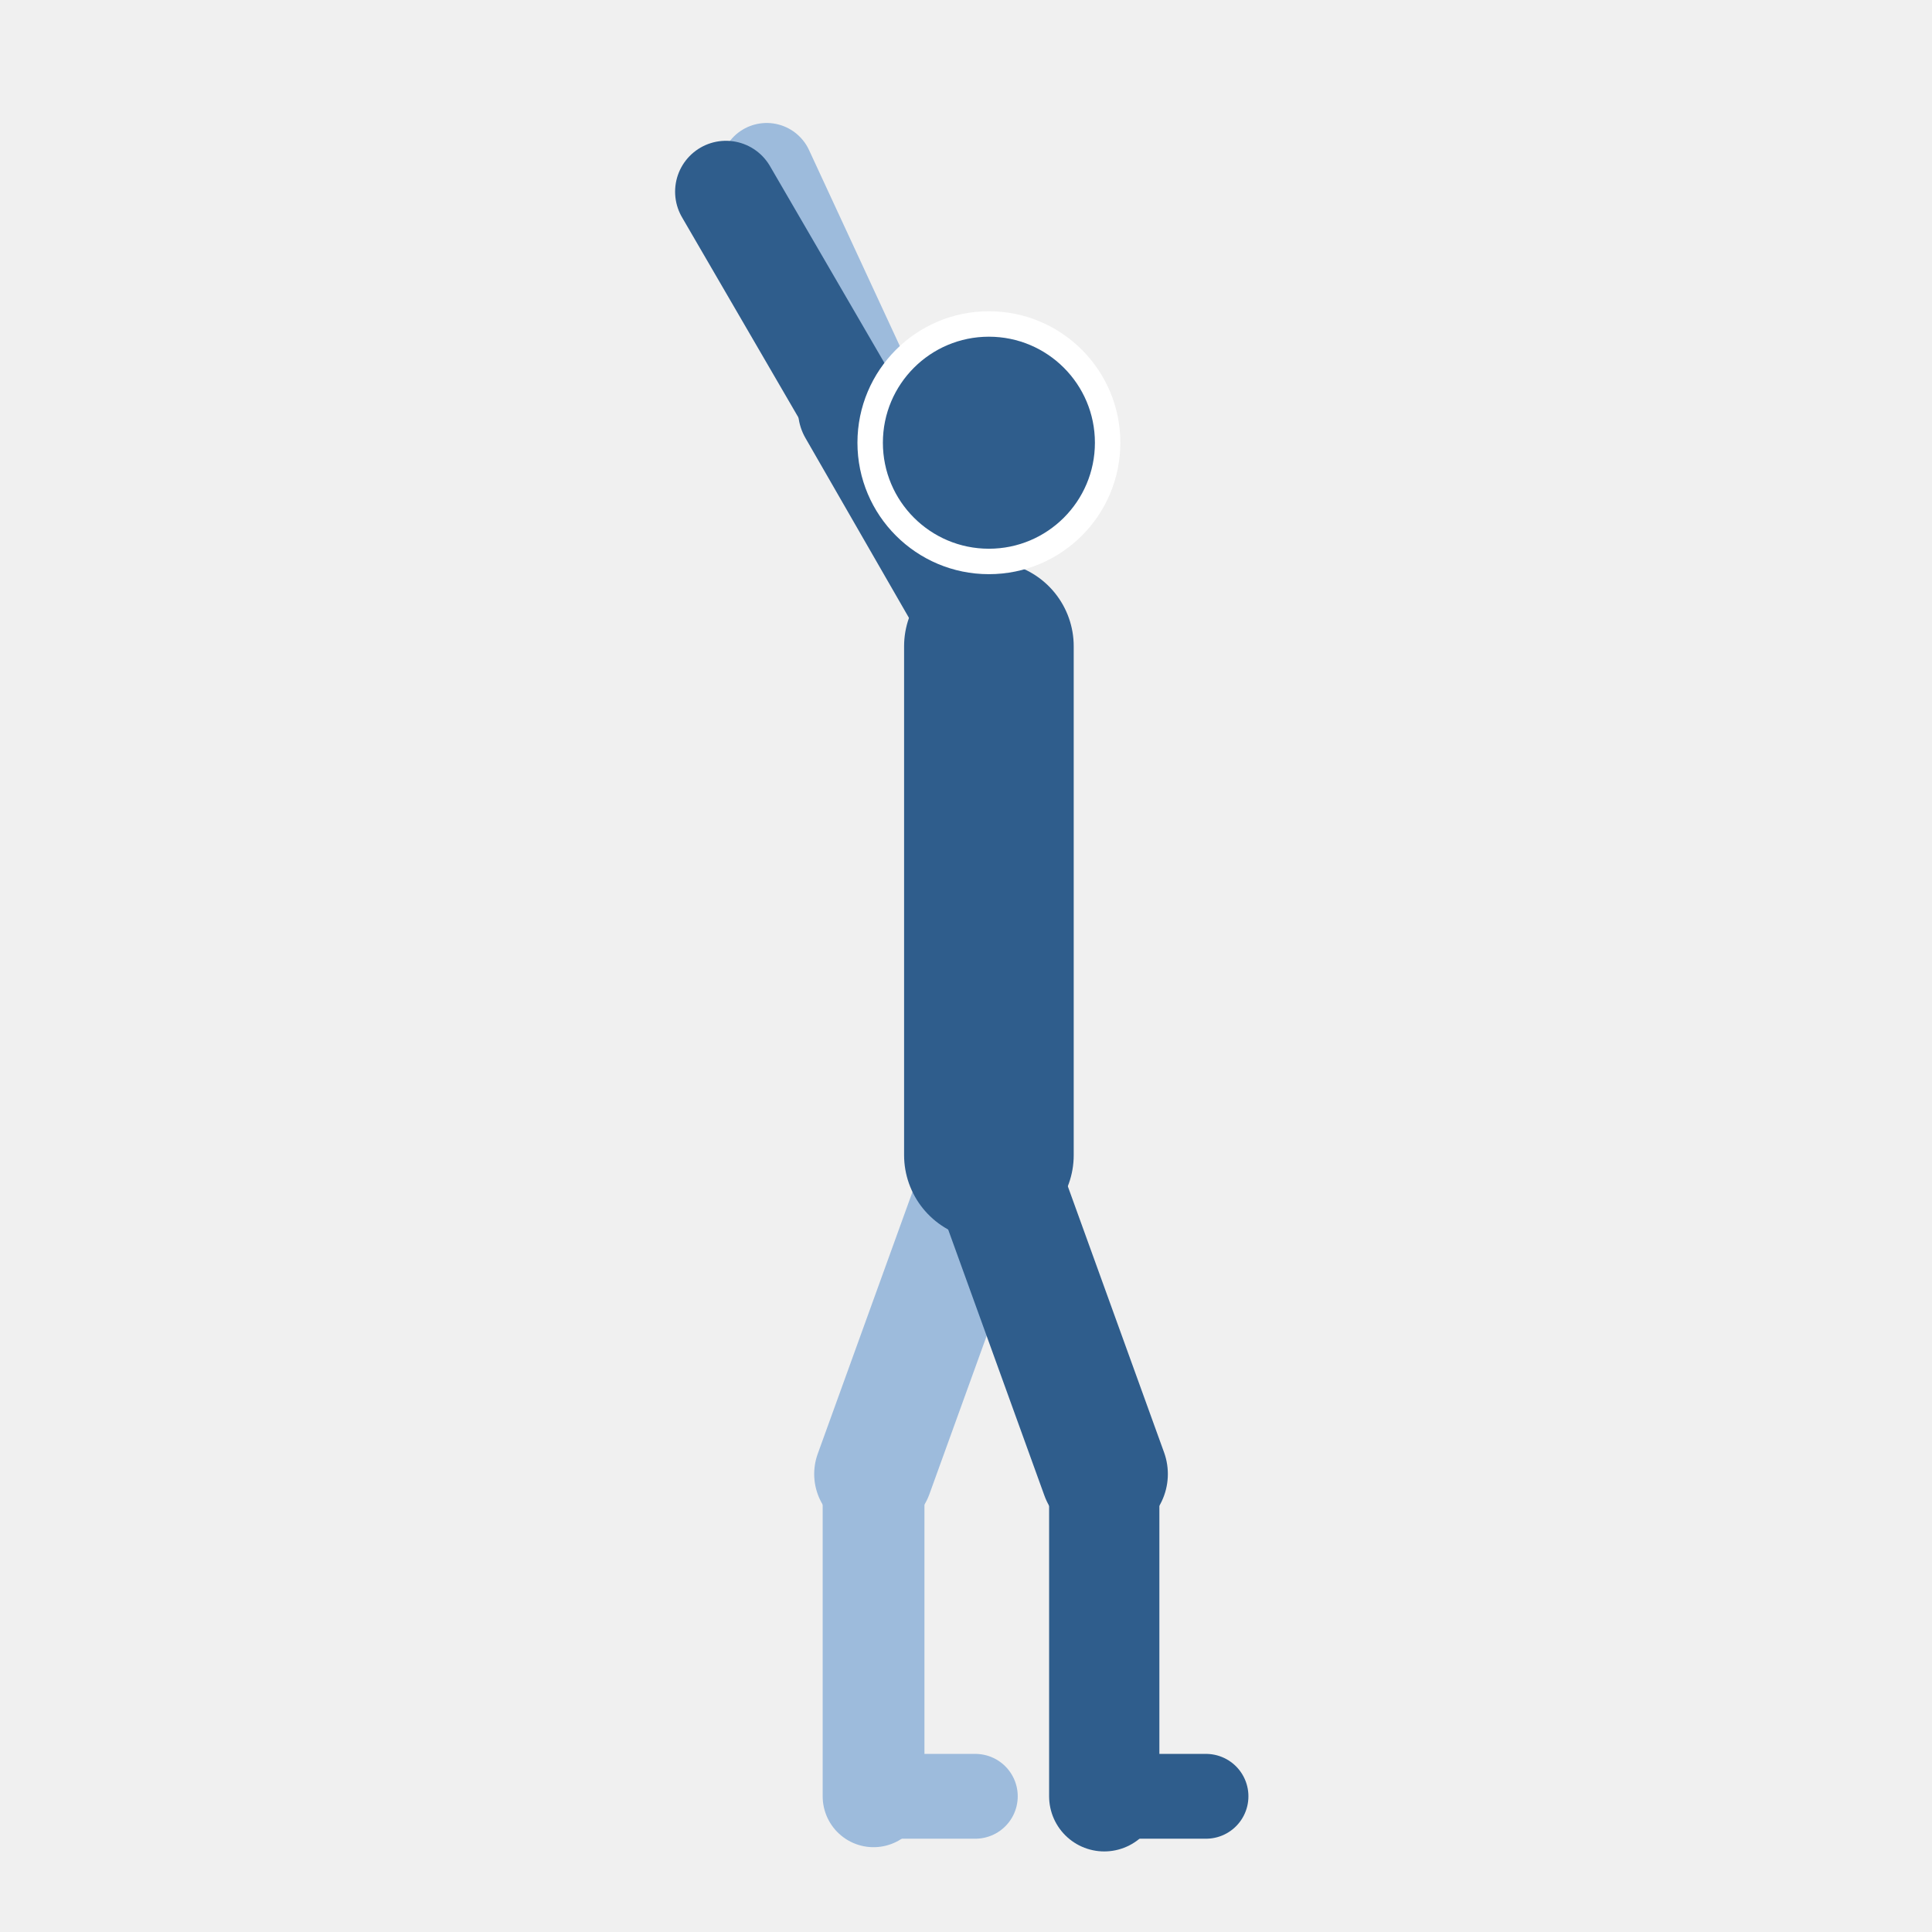
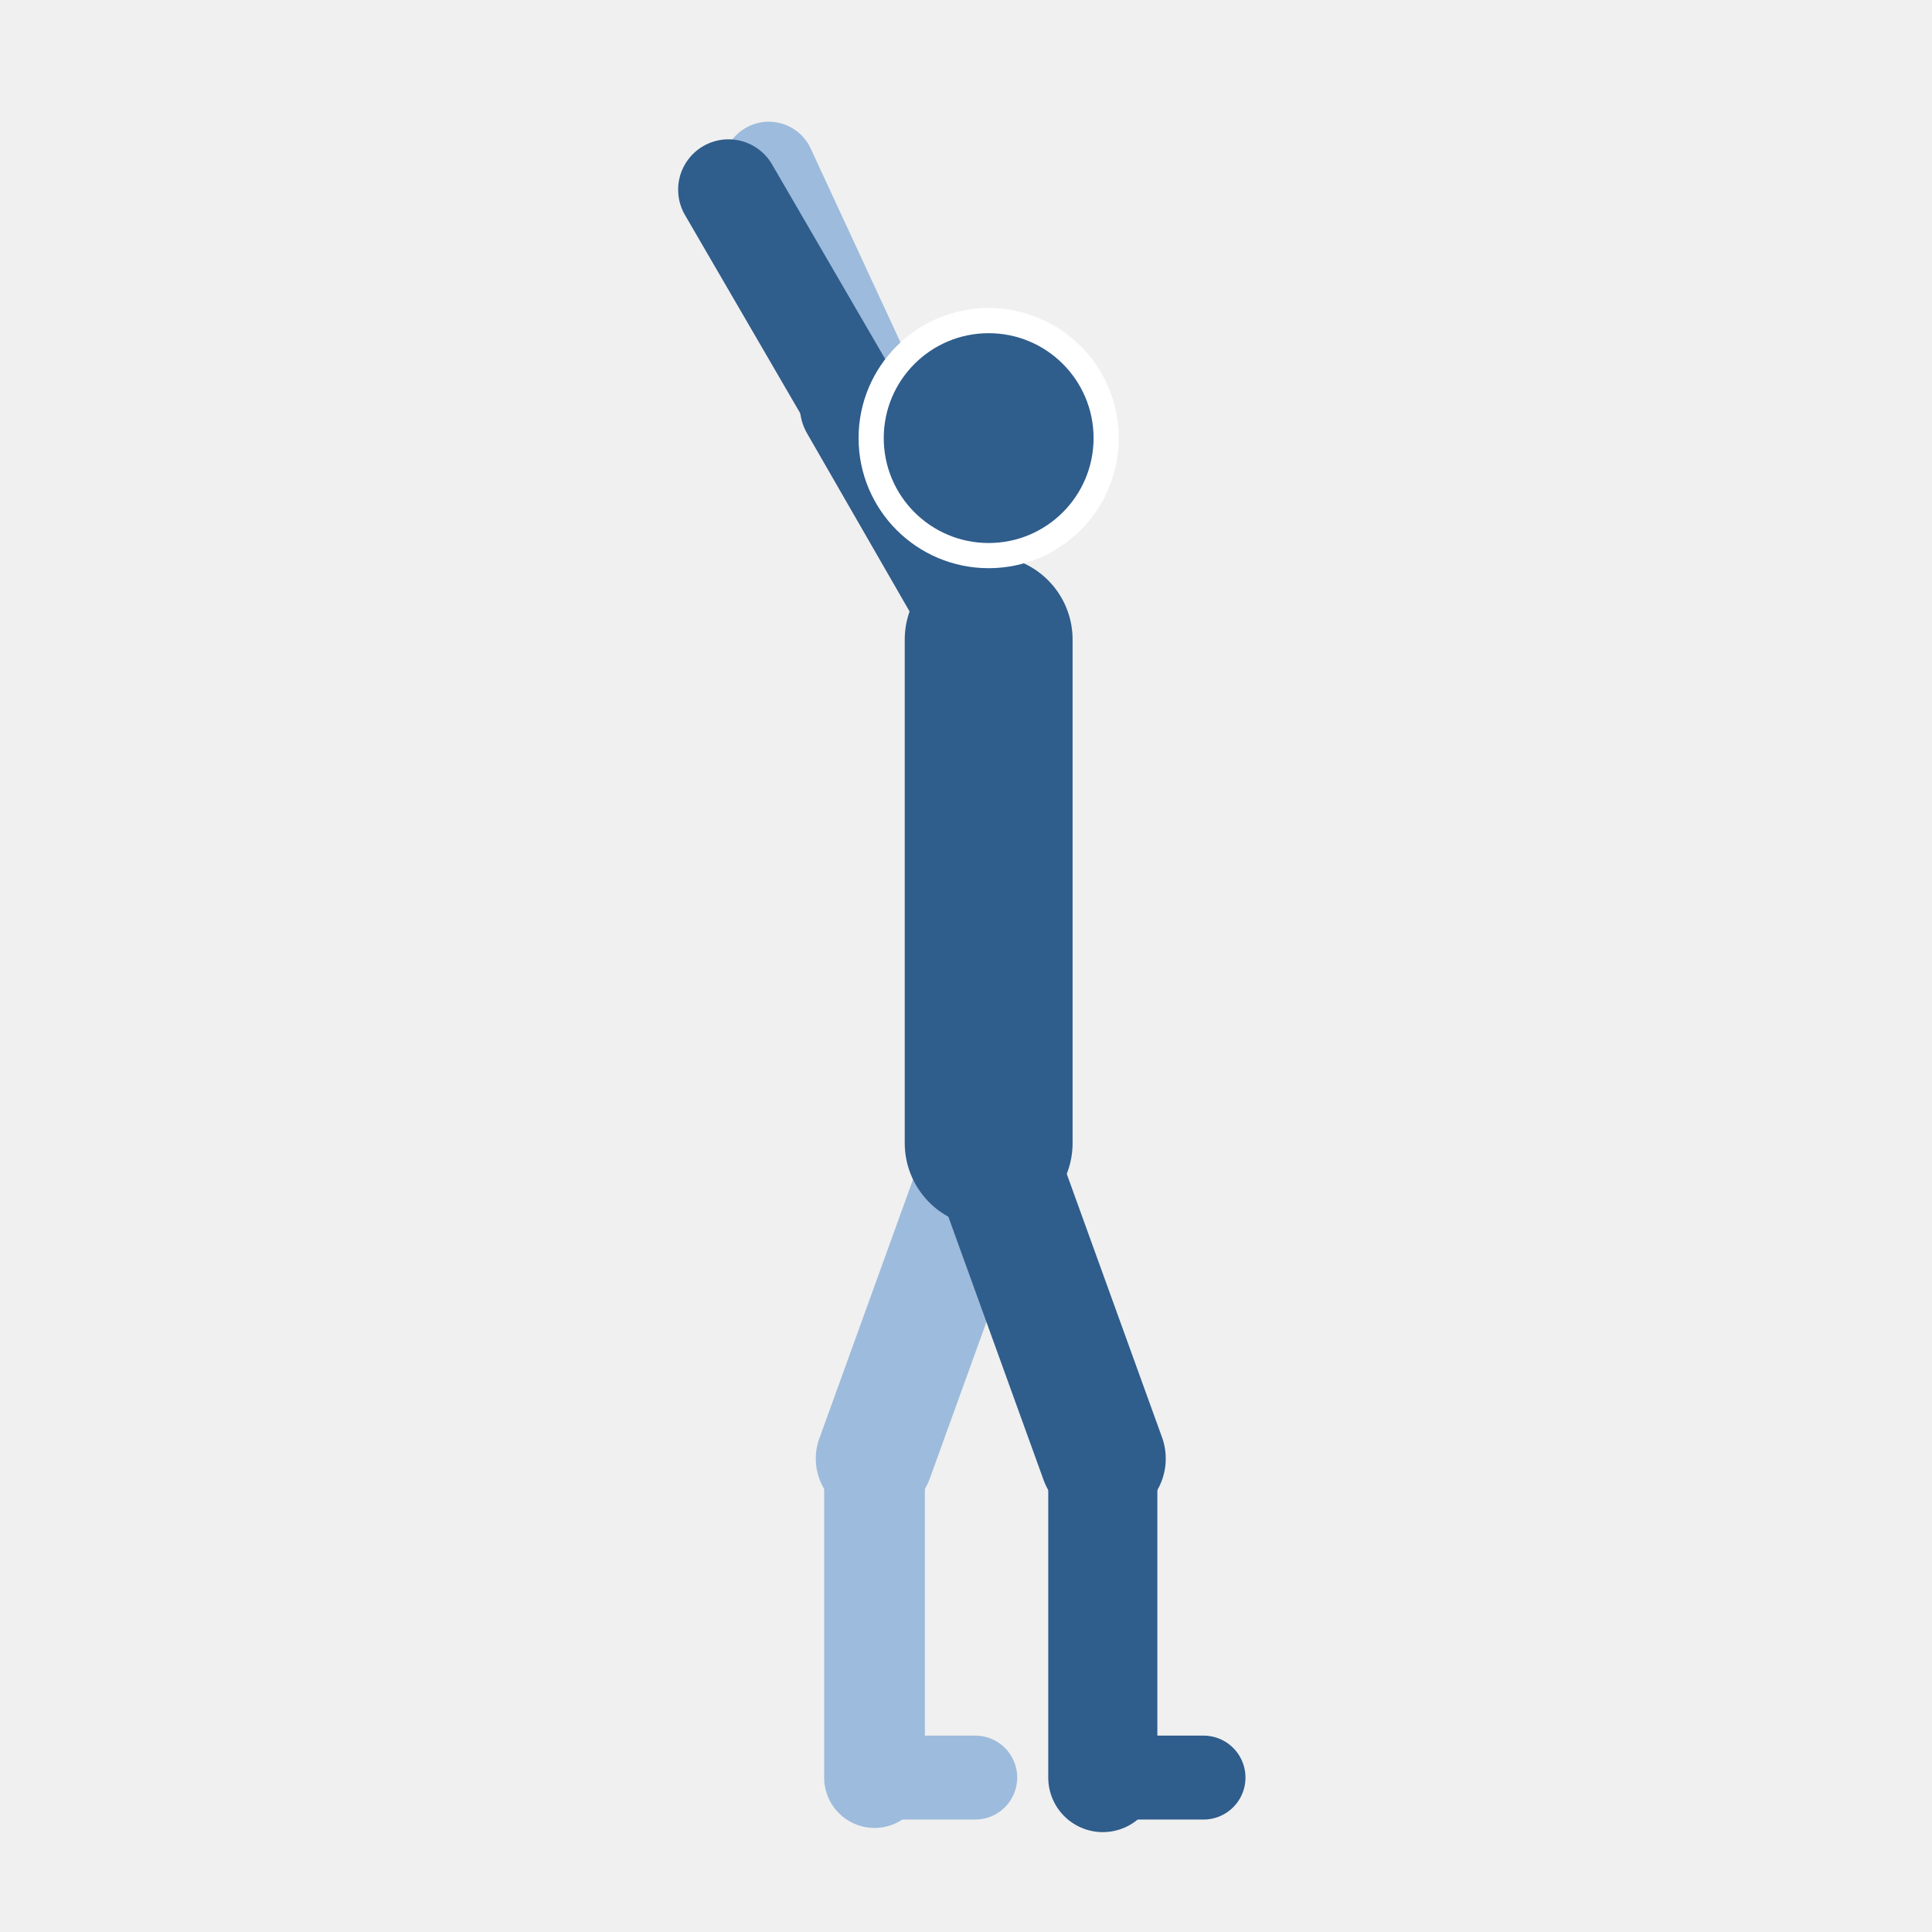
- <svg xmlns="http://www.w3.org/2000/svg" viewBox="-58.3 -68.1 113.9 113.9">
-   <line x1="0.0" y1="-30.0" x2="-6.8" y2="-44.5" stroke="#9dbbdc" stroke-width="6" stroke-linecap="round" />
-   <line x1="-6.8" y1="-44.5" x2="-13.1" y2="-58.1" stroke="#9dbbdc" stroke-width="5.5" stroke-linecap="round" />
-   <line x1="0.0" y1="0.0" x2="-6.8" y2="18.8" stroke="#9dbbdc" stroke-width="7" stroke-linecap="round" />
-   <line x1="-6.8" y1="18.8" x2="-6.8" y2="37.8" stroke="#9dbbdc" stroke-width="6" stroke-linecap="round" />
-   <line x1="-6.8" y1="37.8" x2="-0.8" y2="37.8" stroke="#9dbbdc" stroke-width="5" stroke-linecap="round" />
-   <line x1="0.0" y1="0.0" x2="0.0" y2="-30.0" stroke="#2f5d8c" stroke-width="10" stroke-linecap="round" />
-   <line x1="0.0" y1="0.0" x2="6.8" y2="18.8" stroke="#2f5d8c" stroke-width="7.5" stroke-linecap="round" />
-   <line x1="6.8" y1="18.8" x2="6.8" y2="37.8" stroke="#2f5d8c" stroke-width="6.5" stroke-linecap="round" />
-   <line x1="6.8" y1="37.8" x2="12.8" y2="37.8" stroke="#2f5d8c" stroke-width="5" stroke-linecap="round" />
-   <line x1="0.0" y1="-30.0" x2="-8.0" y2="-43.9" stroke="#2f5d8c" stroke-width="6.5" stroke-linecap="round" />
-   <line x1="-8.0" y1="-43.9" x2="-15.5" y2="-56.8" stroke="#2f5d8c" stroke-width="6" stroke-linecap="round" />
-   <circle cx="0.0" cy="-42.0" r="7" fill="#2f5d8c" stroke="#fff" stroke-width="1.5" />
+ <svg xmlns="http://www.w3.org/2000/svg" viewBox="-58.9 -68.1 115.1 115.1">
+   <g visibility="visible">
+     <animate attributeName="visibility" values="visible;hidden" dur="1.8s" calcMode="discrete" repeatCount="indefinite" />
+     <line x1="0.0" y1="-30.0" x2="-6.8" y2="-44.5" stroke="#9dbbdc" stroke-width="6" stroke-linecap="round" />
+     <line x1="-6.8" y1="-44.5" x2="-13.1" y2="-58.1" stroke="#9dbbdc" stroke-width="5.5" stroke-linecap="round" />
+     <line x1="0.0" y1="0.0" x2="-6.8" y2="18.8" stroke="#9dbbdc" stroke-width="7" stroke-linecap="round" />
+     <line x1="-6.8" y1="18.8" x2="-6.8" y2="37.8" stroke="#9dbbdc" stroke-width="6" stroke-linecap="round" />
+     <line x1="-6.8" y1="37.8" x2="-0.8" y2="37.8" stroke="#9dbbdc" stroke-width="5" stroke-linecap="round" />
+     <line x1="0.0" y1="0.0" x2="0.0" y2="-30.0" stroke="#2f5d8c" stroke-width="10" stroke-linecap="round" />
+     <line x1="0.0" y1="0.0" x2="6.8" y2="18.8" stroke="#2f5d8c" stroke-width="7.5" stroke-linecap="round" />
+     <line x1="6.8" y1="18.8" x2="6.8" y2="37.8" stroke="#2f5d8c" stroke-width="6.5" stroke-linecap="round" />
+     <line x1="6.8" y1="37.8" x2="12.8" y2="37.8" stroke="#2f5d8c" stroke-width="5" stroke-linecap="round" />
+     <line x1="0.0" y1="-30.0" x2="-8.0" y2="-43.9" stroke="#2f5d8c" stroke-width="6.5" stroke-linecap="round" />
+     <line x1="-8.0" y1="-43.9" x2="-15.5" y2="-56.8" stroke="#2f5d8c" stroke-width="6" stroke-linecap="round" />
+     <circle cx="0.0" cy="-42.0" r="7" fill="#2f5d8c" stroke="#fff" stroke-width="1.5" />
+   </g>
+   <g visibility="hidden">
+     <animate attributeName="visibility" values="hidden;visible" dur="1.8s" calcMode="discrete" repeatCount="indefinite" />
+     <line x1="0.0" y1="-30.0" x2="-2.8" y2="-14.2" stroke="#9dbbdc" stroke-width="6" stroke-linecap="round" />
+     <line x1="-2.8" y1="-14.2" x2="-3.3" y2="0.7" stroke="#9dbbdc" stroke-width="5.5" stroke-linecap="round" />
+     <line x1="0.0" y1="0.0" x2="-0.7" y2="20.0" stroke="#9dbbdc" stroke-width="7" stroke-linecap="round" />
+     <line x1="-0.7" y1="20.0" x2="-0.7" y2="39.0" stroke="#9dbbdc" stroke-width="6" stroke-linecap="round" />
+     <line x1="-0.7" y1="39.0" x2="5.3" y2="39.0" stroke="#9dbbdc" stroke-width="5" stroke-linecap="round" />
+     <line x1="0.0" y1="0.0" x2="0.0" y2="-30.0" stroke="#2f5d8c" stroke-width="10" stroke-linecap="round" />
+     <line x1="0.0" y1="0.0" x2="0.7" y2="20.0" stroke="#2f5d8c" stroke-width="7.5" stroke-linecap="round" />
+     <line x1="0.7" y1="20.0" x2="0.7" y2="39.0" stroke="#2f5d8c" stroke-width="6.5" stroke-linecap="round" />
+     <line x1="0.7" y1="39.0" x2="6.7" y2="39.0" stroke="#2f5d8c" stroke-width="5" stroke-linecap="round" />
+     <line x1="0.0" y1="-30.0" x2="-1.4" y2="-14.1" stroke="#2f5d8c" stroke-width="6.5" stroke-linecap="round" />
+     <line x1="-1.4" y1="-14.1" x2="-1.4" y2="0.9" stroke="#2f5d8c" stroke-width="6" stroke-linecap="round" />
+     <circle cx="0.0" cy="-42.0" r="7" fill="#2f5d8c" stroke="#fff" stroke-width="1.5" />
+   </g>
</svg>
